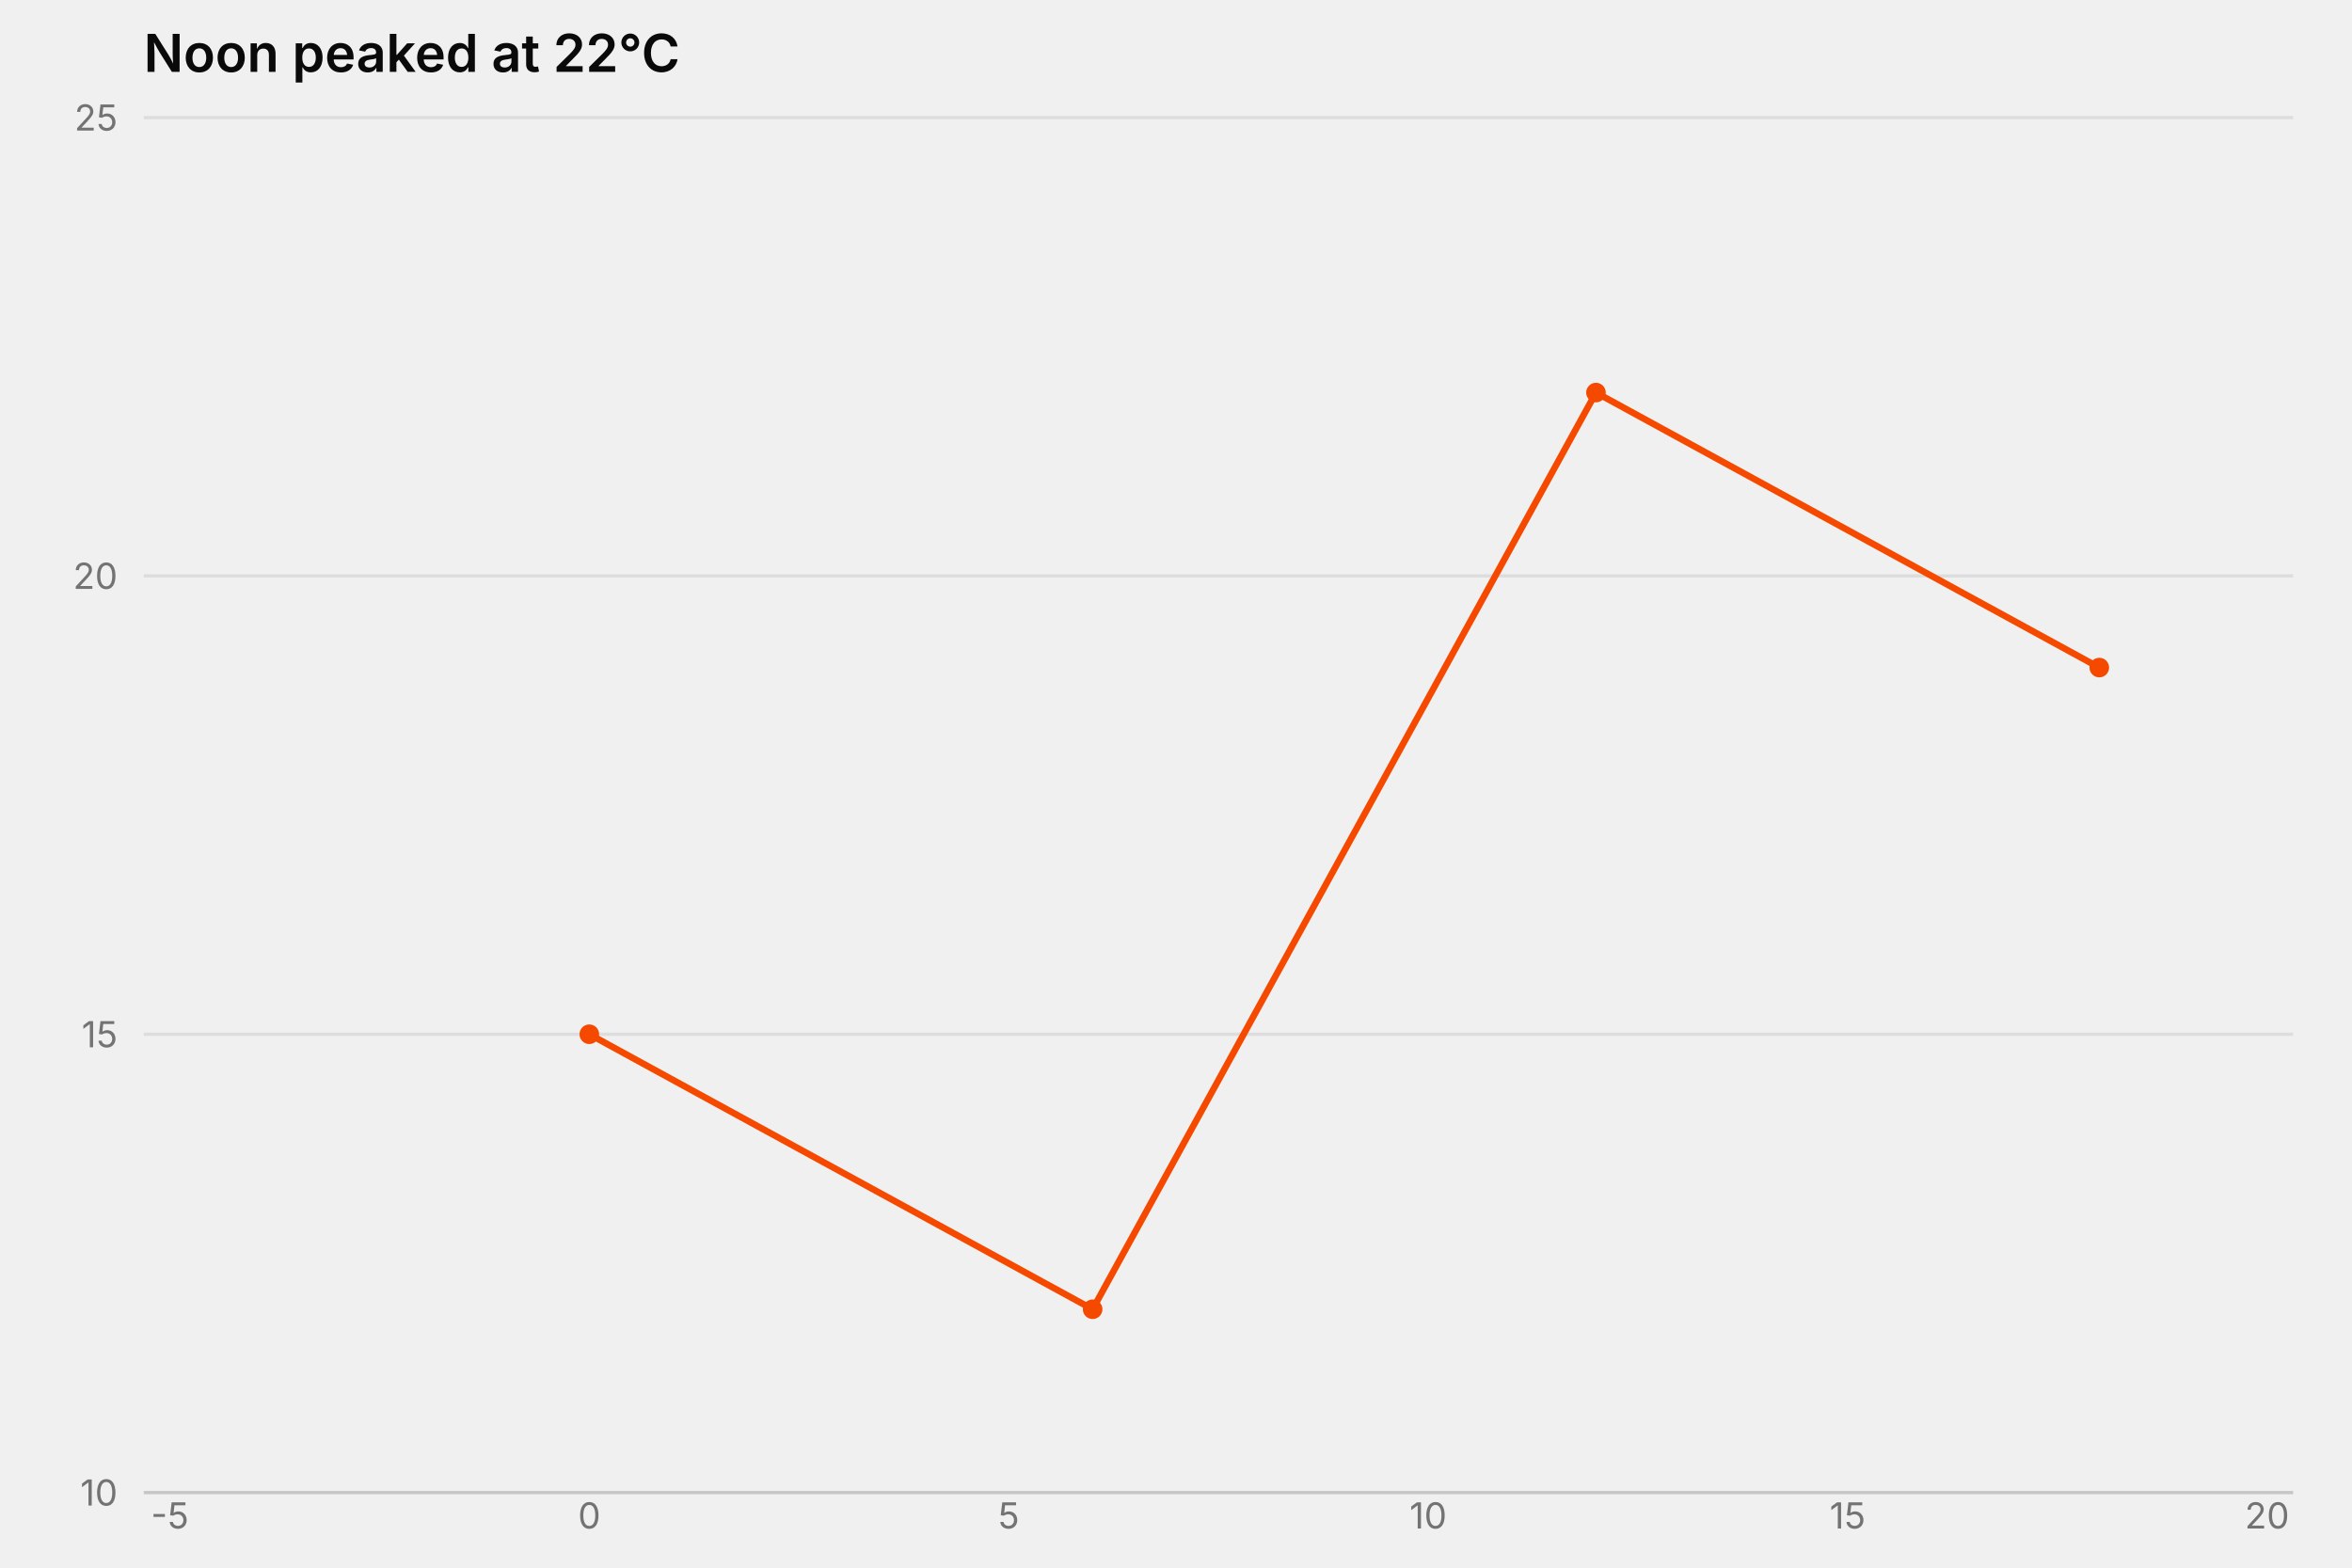
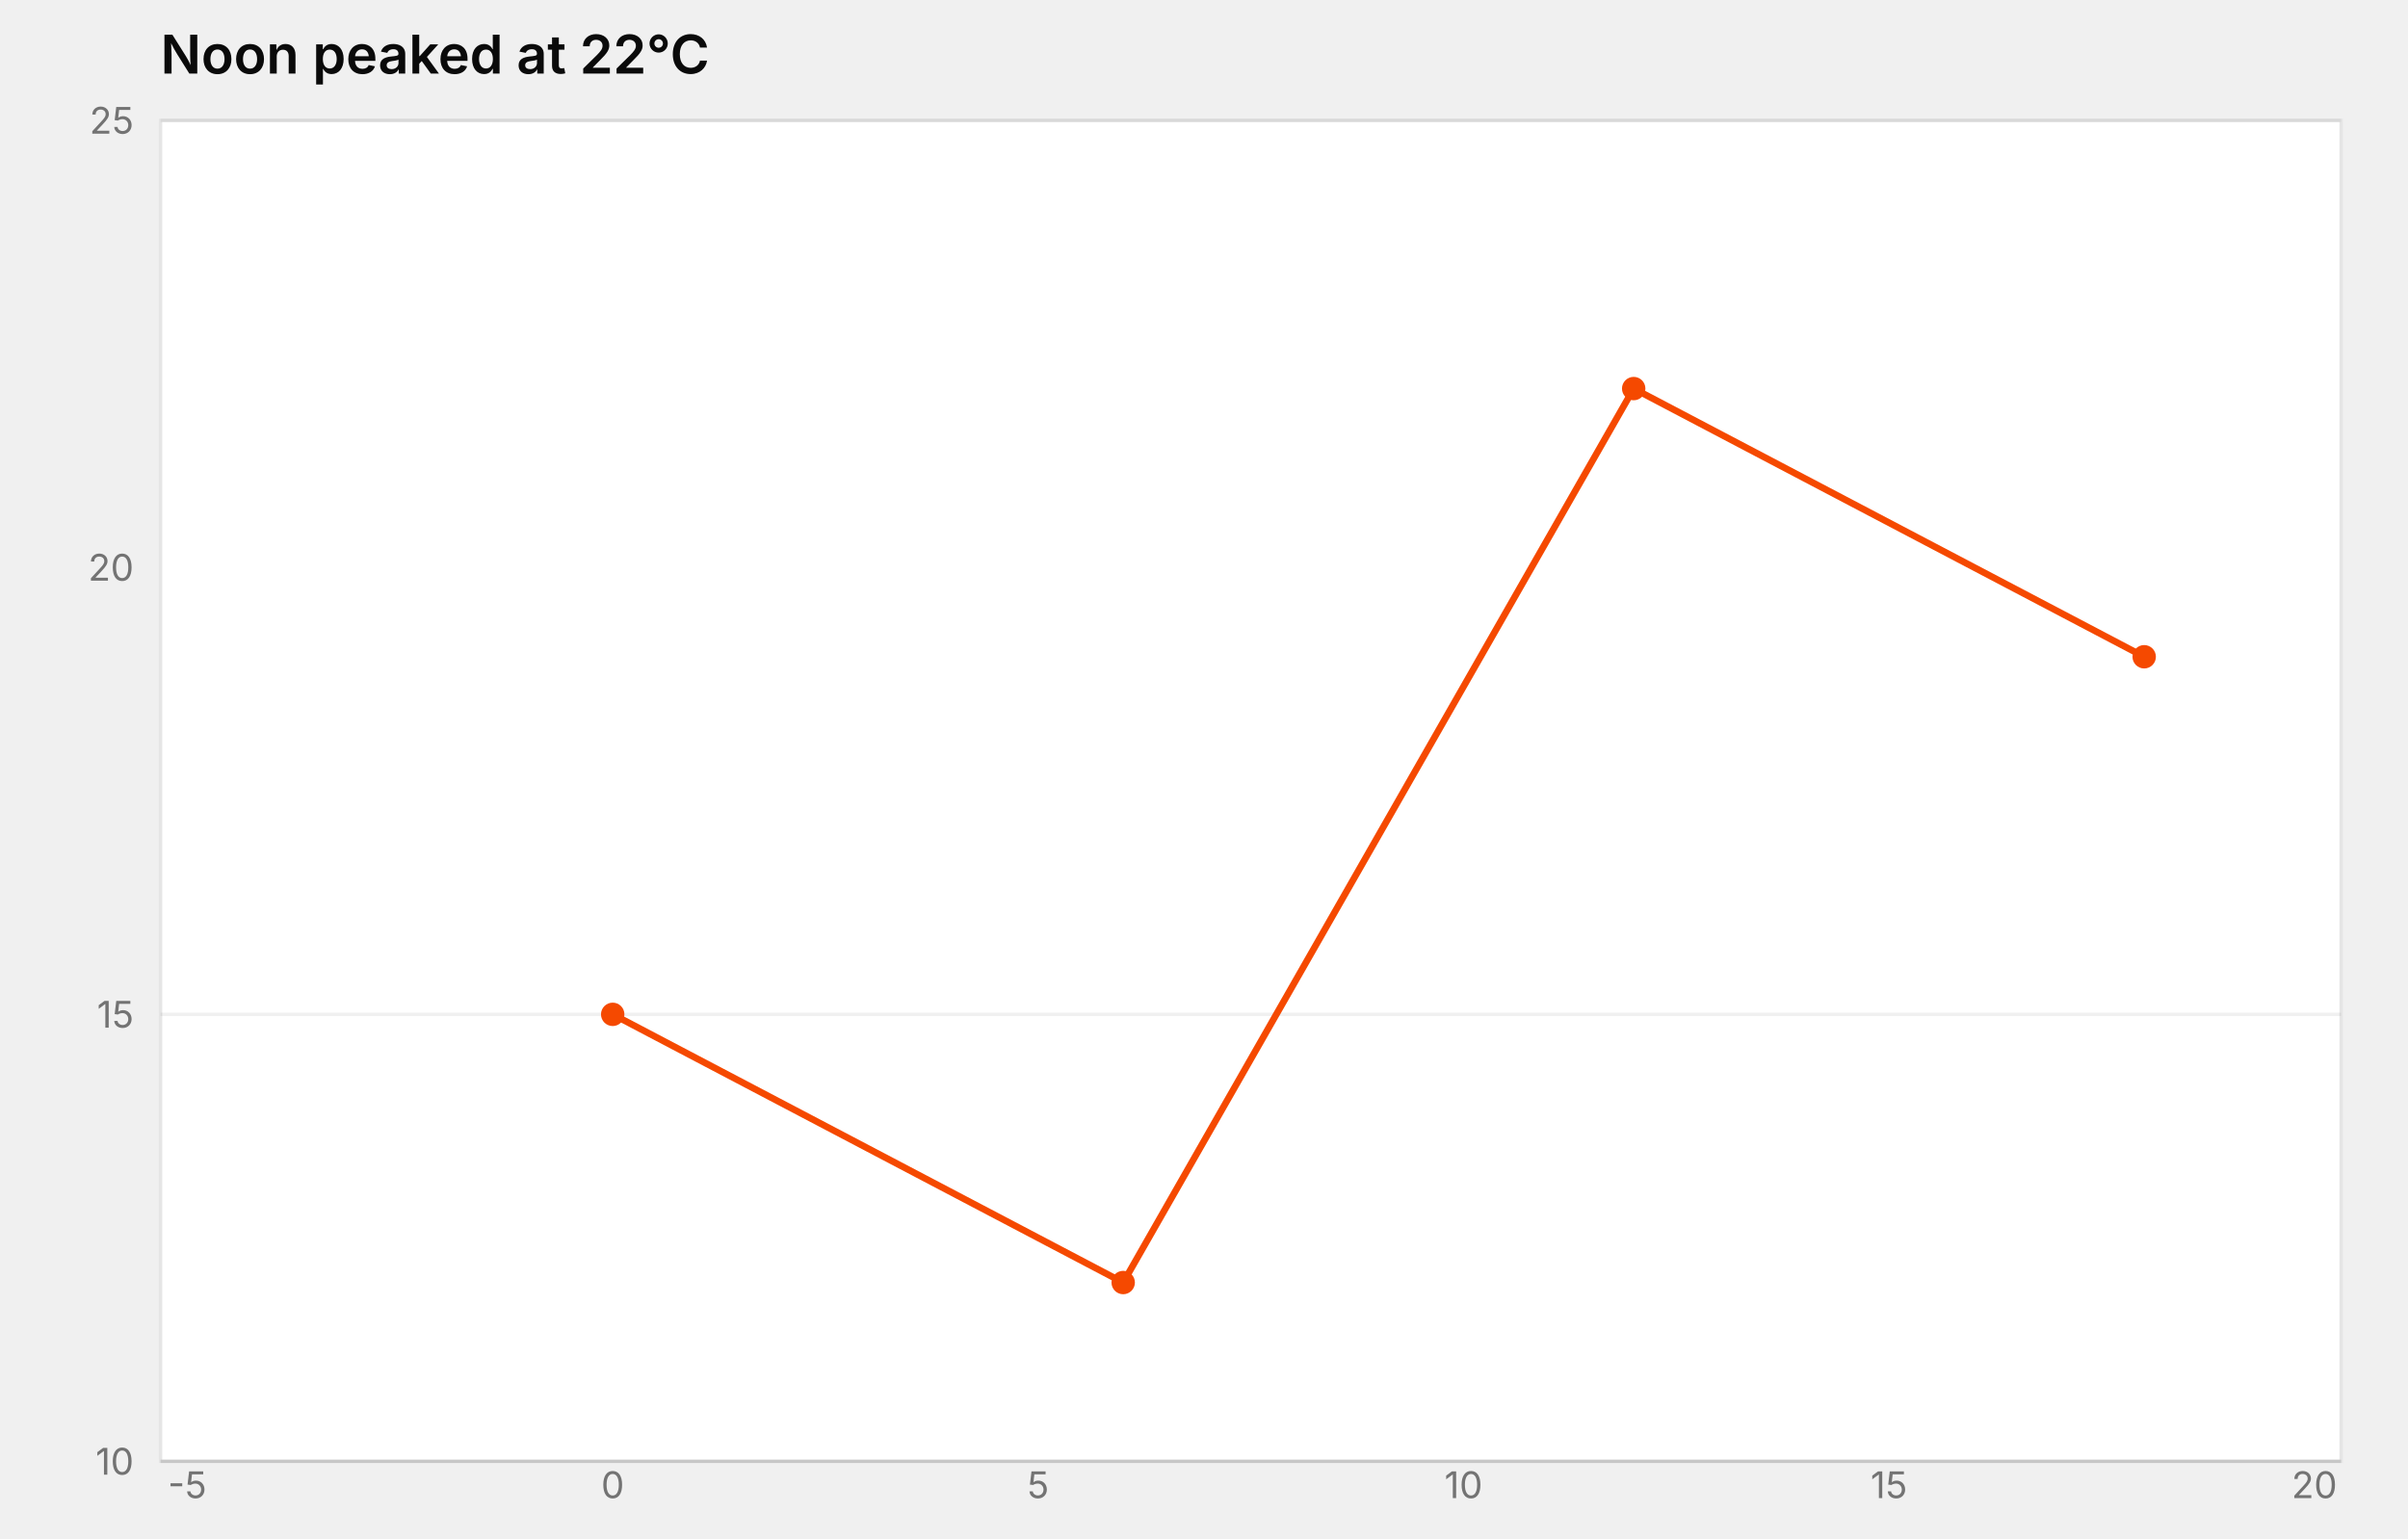
- <svg xmlns="http://www.w3.org/2000/svg" width="720" height="480" viewBox="0 0 720 480" role="img" aria-label="line chart: Noon peaked at 22°C, 4 rows" aria-labelledby="mv-7a77a9145f0cc6c1-title" aria-describedby="mv-7a77a9145f0cc6c1-desc" data-markvis="2" data-chart-type="line" data-id="mv-7a77a9145f0cc6c1" font-family="Inter, ui-sans-serif, system-ui, -apple-system, &quot;Segoe UI&quot;, sans-serif" font-size="12">
-   <text x="44" y="22" text-anchor="start" font-size="16" font-weight="600" fill="#0A0A0A">Noon peaked at 22°C</text>
-   <g fill="none" stroke="#0A0A0A" stroke-opacity="0.08" stroke-width="1">
-     <line x1="44" x2="702" y1="316.67" y2="316.67" />
-     <line x1="44" x2="702" y1="176.33" y2="176.33" />
-     <line x1="44" x2="702" y1="36" y2="36" />
+ <svg xmlns="http://www.w3.org/2000/svg" width="720" height="460" viewBox="0 0 720 460" role="img" aria-label="line chart: Noon peaked at 22°C, 4 rows" aria-labelledby="mv-7a77a9145f0cc6c1-title" aria-describedby="mv-7a77a9145f0cc6c1-desc" data-markvis="2" data-chart-type="line" data-id="mv-7a77a9145f0cc6c1" font-family="Inter, ui-sans-serif, system-ui, -apple-system, &quot;Segoe UI&quot;, sans-serif" font-size="12">
+   <text x="48" y="22" text-anchor="start" font-size="16" font-weight="600" fill="#0A0A0A">Noon peaked at 22°C</text>
+   <rect x="48" y="36" width="652" height="401" fill="#ffffff" data-plot-bg="1" />
+   <rect x="48" y="36" width="652" height="401" fill="none" stroke="#e5e5e5" stroke-width="1" data-plot-border="1" />
+   <g fill="none" stroke="#0A0A0A" stroke-opacity="0.06" stroke-width="1">
+     <line x1="48" x2="700" y1="303.33" y2="303.33" />
+     <line x1="48" x2="700" y1="36" y2="36" />
  </g>
-   <path d="M44 457 L702 457" fill="none" stroke="#0A0A0A" stroke-opacity="0.18" stroke-width="1" />
+   <path d="M48 437 L700 437" fill="none" stroke="#0A0A0A" stroke-opacity="0.14" stroke-width="1" />
  <g fill="#737373" font-size="11" font-weight="400">
-     <text x="36" y="457" text-anchor="end" dominant-baseline="middle">10</text>
-     <text x="36" y="316.67" text-anchor="end" dominant-baseline="middle">15</text>
-     <text x="36" y="176.33" text-anchor="end" dominant-baseline="middle">20</text>
-     <text x="36" y="36" text-anchor="end" dominant-baseline="middle">25</text>
-     <text x="52" y="468" text-anchor="middle" font-size="11" data-full-label="-5">-5</text>
-     <text x="180.4" y="468" text-anchor="middle" font-size="11" data-full-label="0">0</text>
-     <text x="308.8" y="468" text-anchor="middle" font-size="11" data-full-label="5">5</text>
-     <text x="437.2" y="468" text-anchor="middle" font-size="11" data-full-label="10">10</text>
-     <text x="565.6" y="468" text-anchor="middle" font-size="11" data-full-label="15">15</text>
-     <text x="694" y="468" text-anchor="middle" font-size="11" data-full-label="20">20</text>
+     <text x="40" y="437" text-anchor="end" dominant-baseline="middle">10</text>
+     <text x="40" y="303.33" text-anchor="end" dominant-baseline="middle">15</text>
+     <text x="40" y="169.67" text-anchor="end" dominant-baseline="middle">20</text>
+     <text x="40" y="36" text-anchor="end" dominant-baseline="middle">25</text>
+     <text x="56" y="448" text-anchor="middle" font-size="11" data-full-label="-5">-5</text>
+     <text x="183.2" y="448" text-anchor="middle" font-size="11" data-full-label="0">0</text>
+     <text x="310.4" y="448" text-anchor="middle" font-size="11" data-full-label="5">5</text>
+     <text x="437.6" y="448" text-anchor="middle" font-size="11" data-full-label="10">10</text>
+     <text x="564.8" y="448" text-anchor="middle" font-size="11" data-full-label="15">15</text>
+     <text x="692" y="448" text-anchor="middle" font-size="11" data-full-label="20">20</text>
  </g>
  <g fill="none">
-     <path d="M180.4 316.67 L334.48 400.87 L488.56 120.2 L642.64 204.4" fill="none" stroke="#F54900" stroke-width="2" stroke-linejoin="round" stroke-linecap="round" data-series="celsius" />
-     <circle cx="180.4" cy="316.67" r="3" fill="#F54900" stroke="none" data-series="celsius" />
-     <circle cx="334.48" cy="400.87" r="3" fill="#F54900" stroke="none" data-series="celsius" />
-     <circle cx="488.56" cy="120.2" r="3" fill="#F54900" stroke="none" data-series="celsius" />
-     <circle cx="642.64" cy="204.4" r="3" fill="#F54900" stroke="none" data-series="celsius" />
+     <path d="M183.2 303.33 L335.84 383.53 L488.48 116.2 L641.12 196.4" fill="none" stroke="#F54900" stroke-width="2" stroke-linejoin="round" stroke-linecap="round" data-series="celsius" />
+     <circle cx="183.2" cy="303.33" r="3.5" fill="#F54900" stroke="none" data-series="celsius" />
+     <circle cx="335.84" cy="383.53" r="3.5" fill="#F54900" stroke="none" data-series="celsius" />
+     <circle cx="488.48" cy="116.2" r="3.5" fill="#F54900" stroke="none" data-series="celsius" />
+     <circle cx="641.12" cy="196.4" r="3.5" fill="#F54900" stroke="none" data-series="celsius" />
  </g>
</svg>
